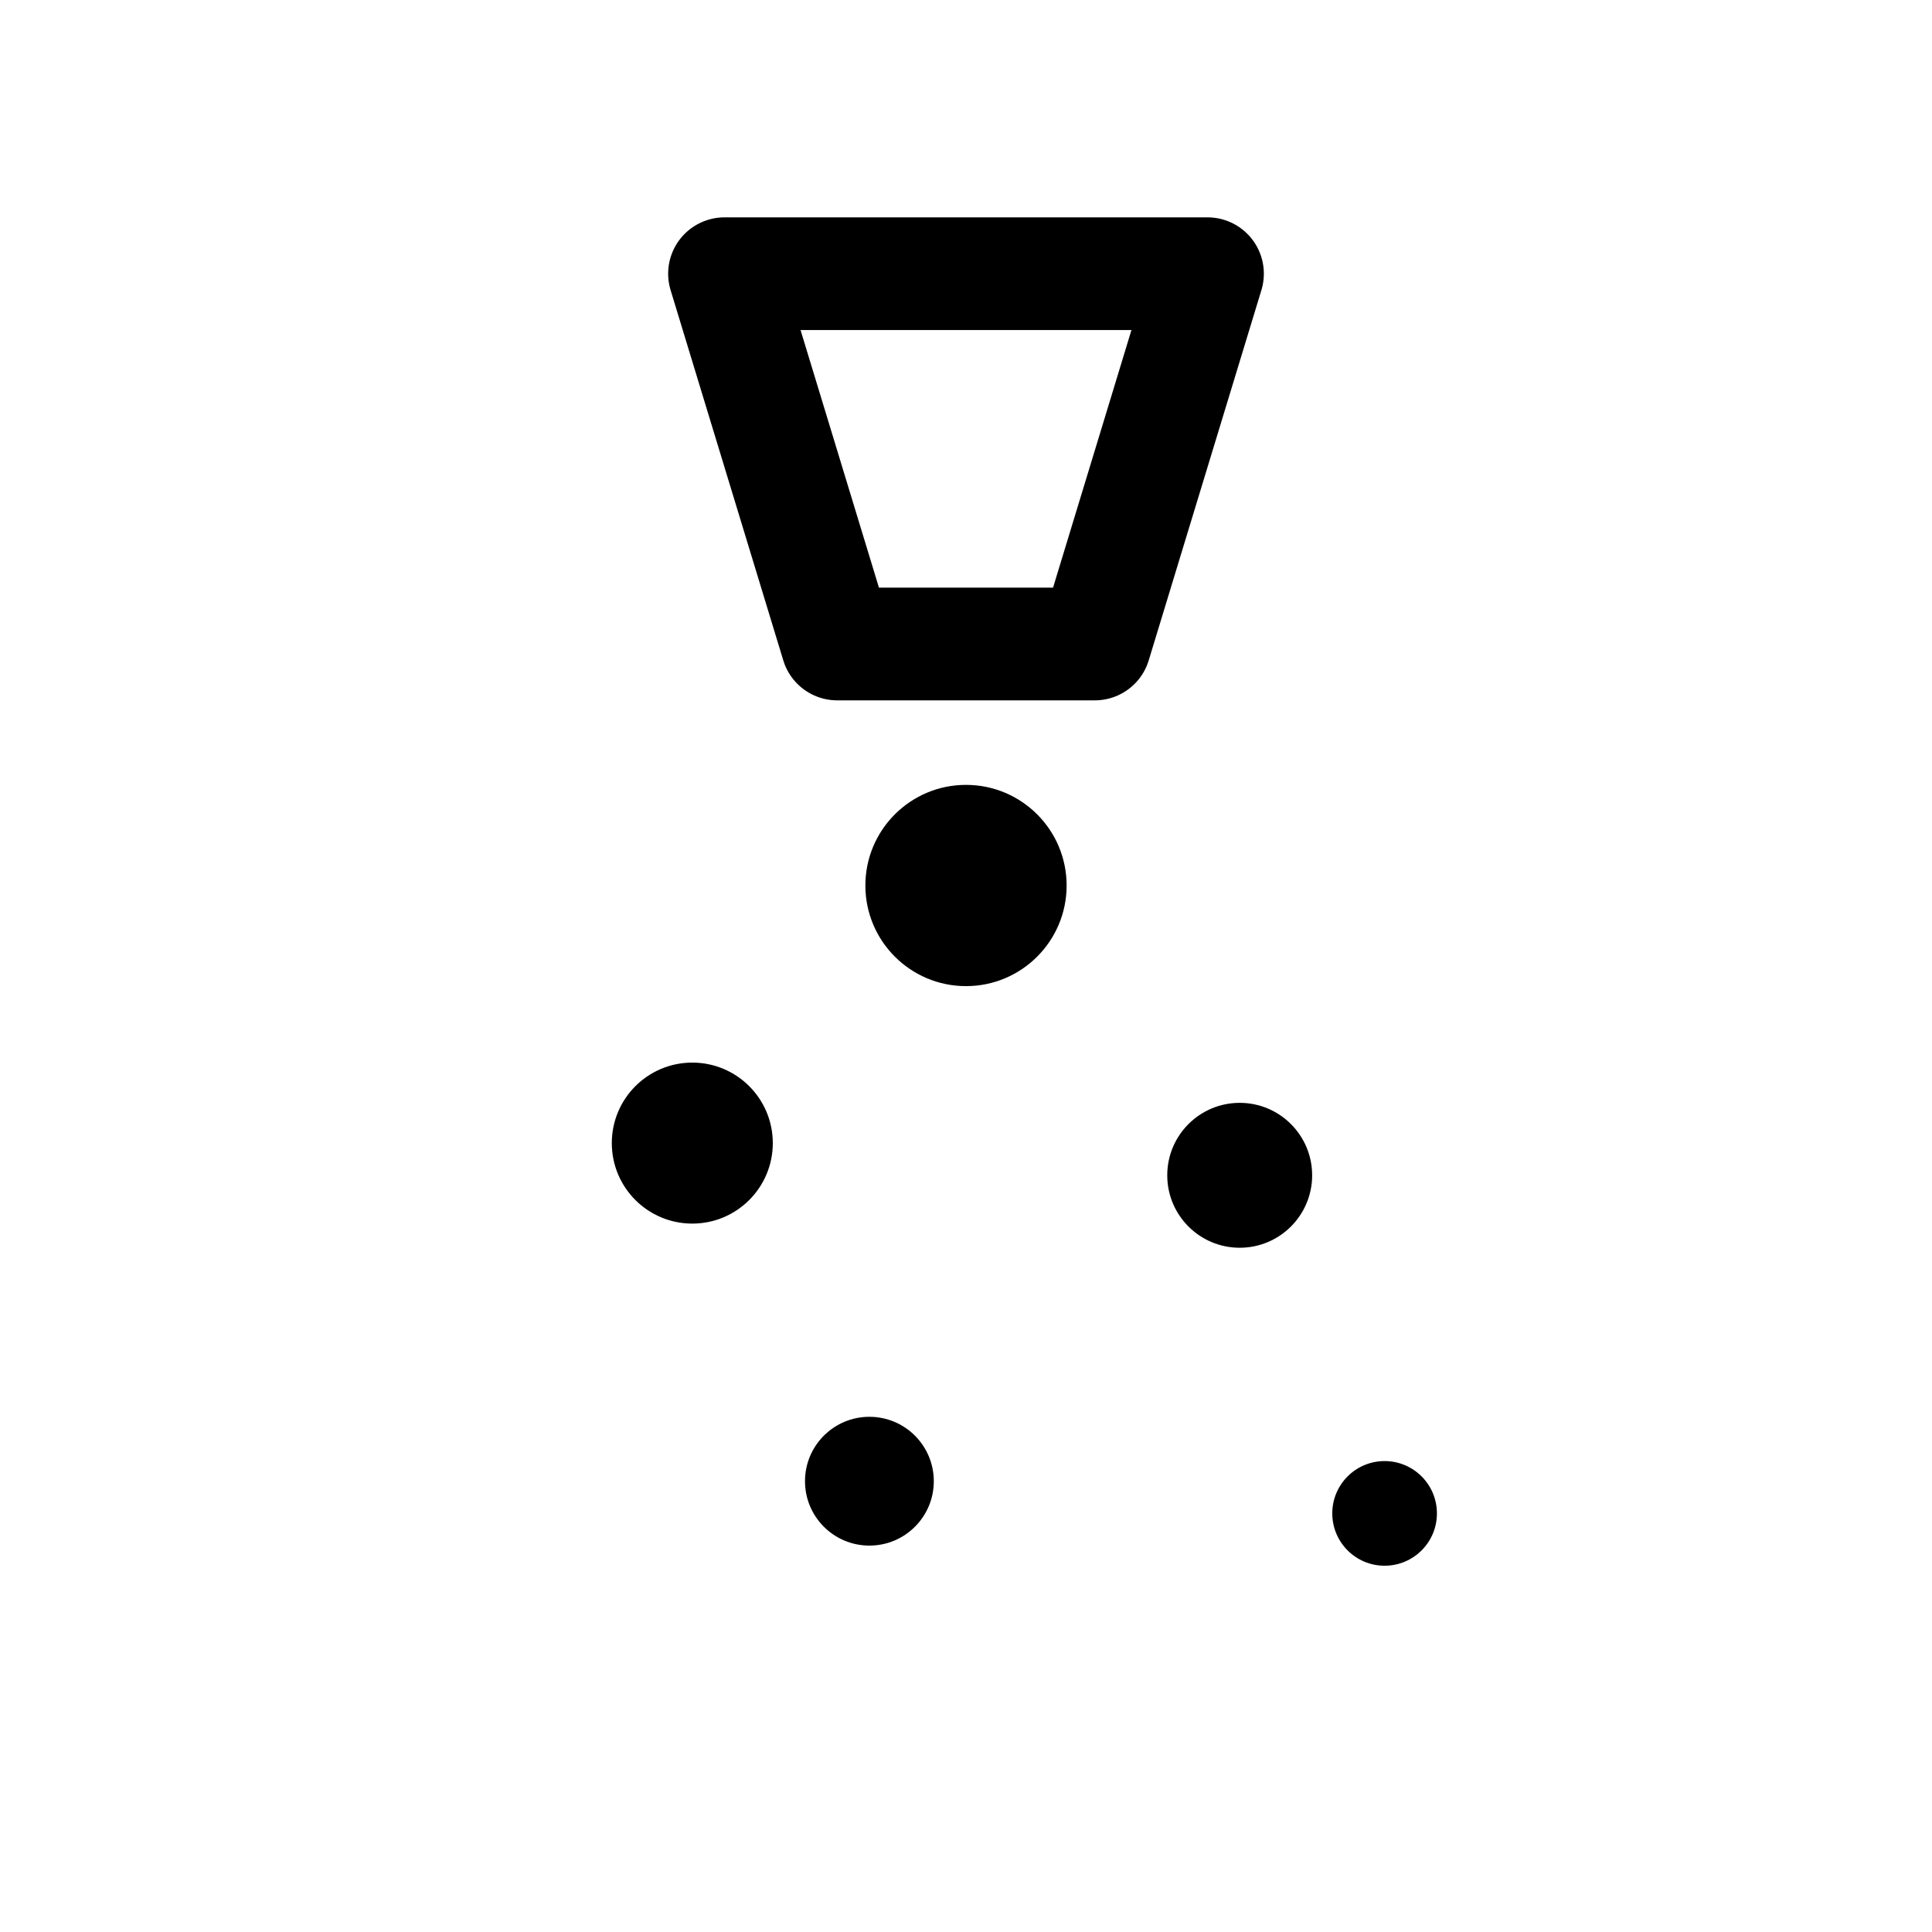
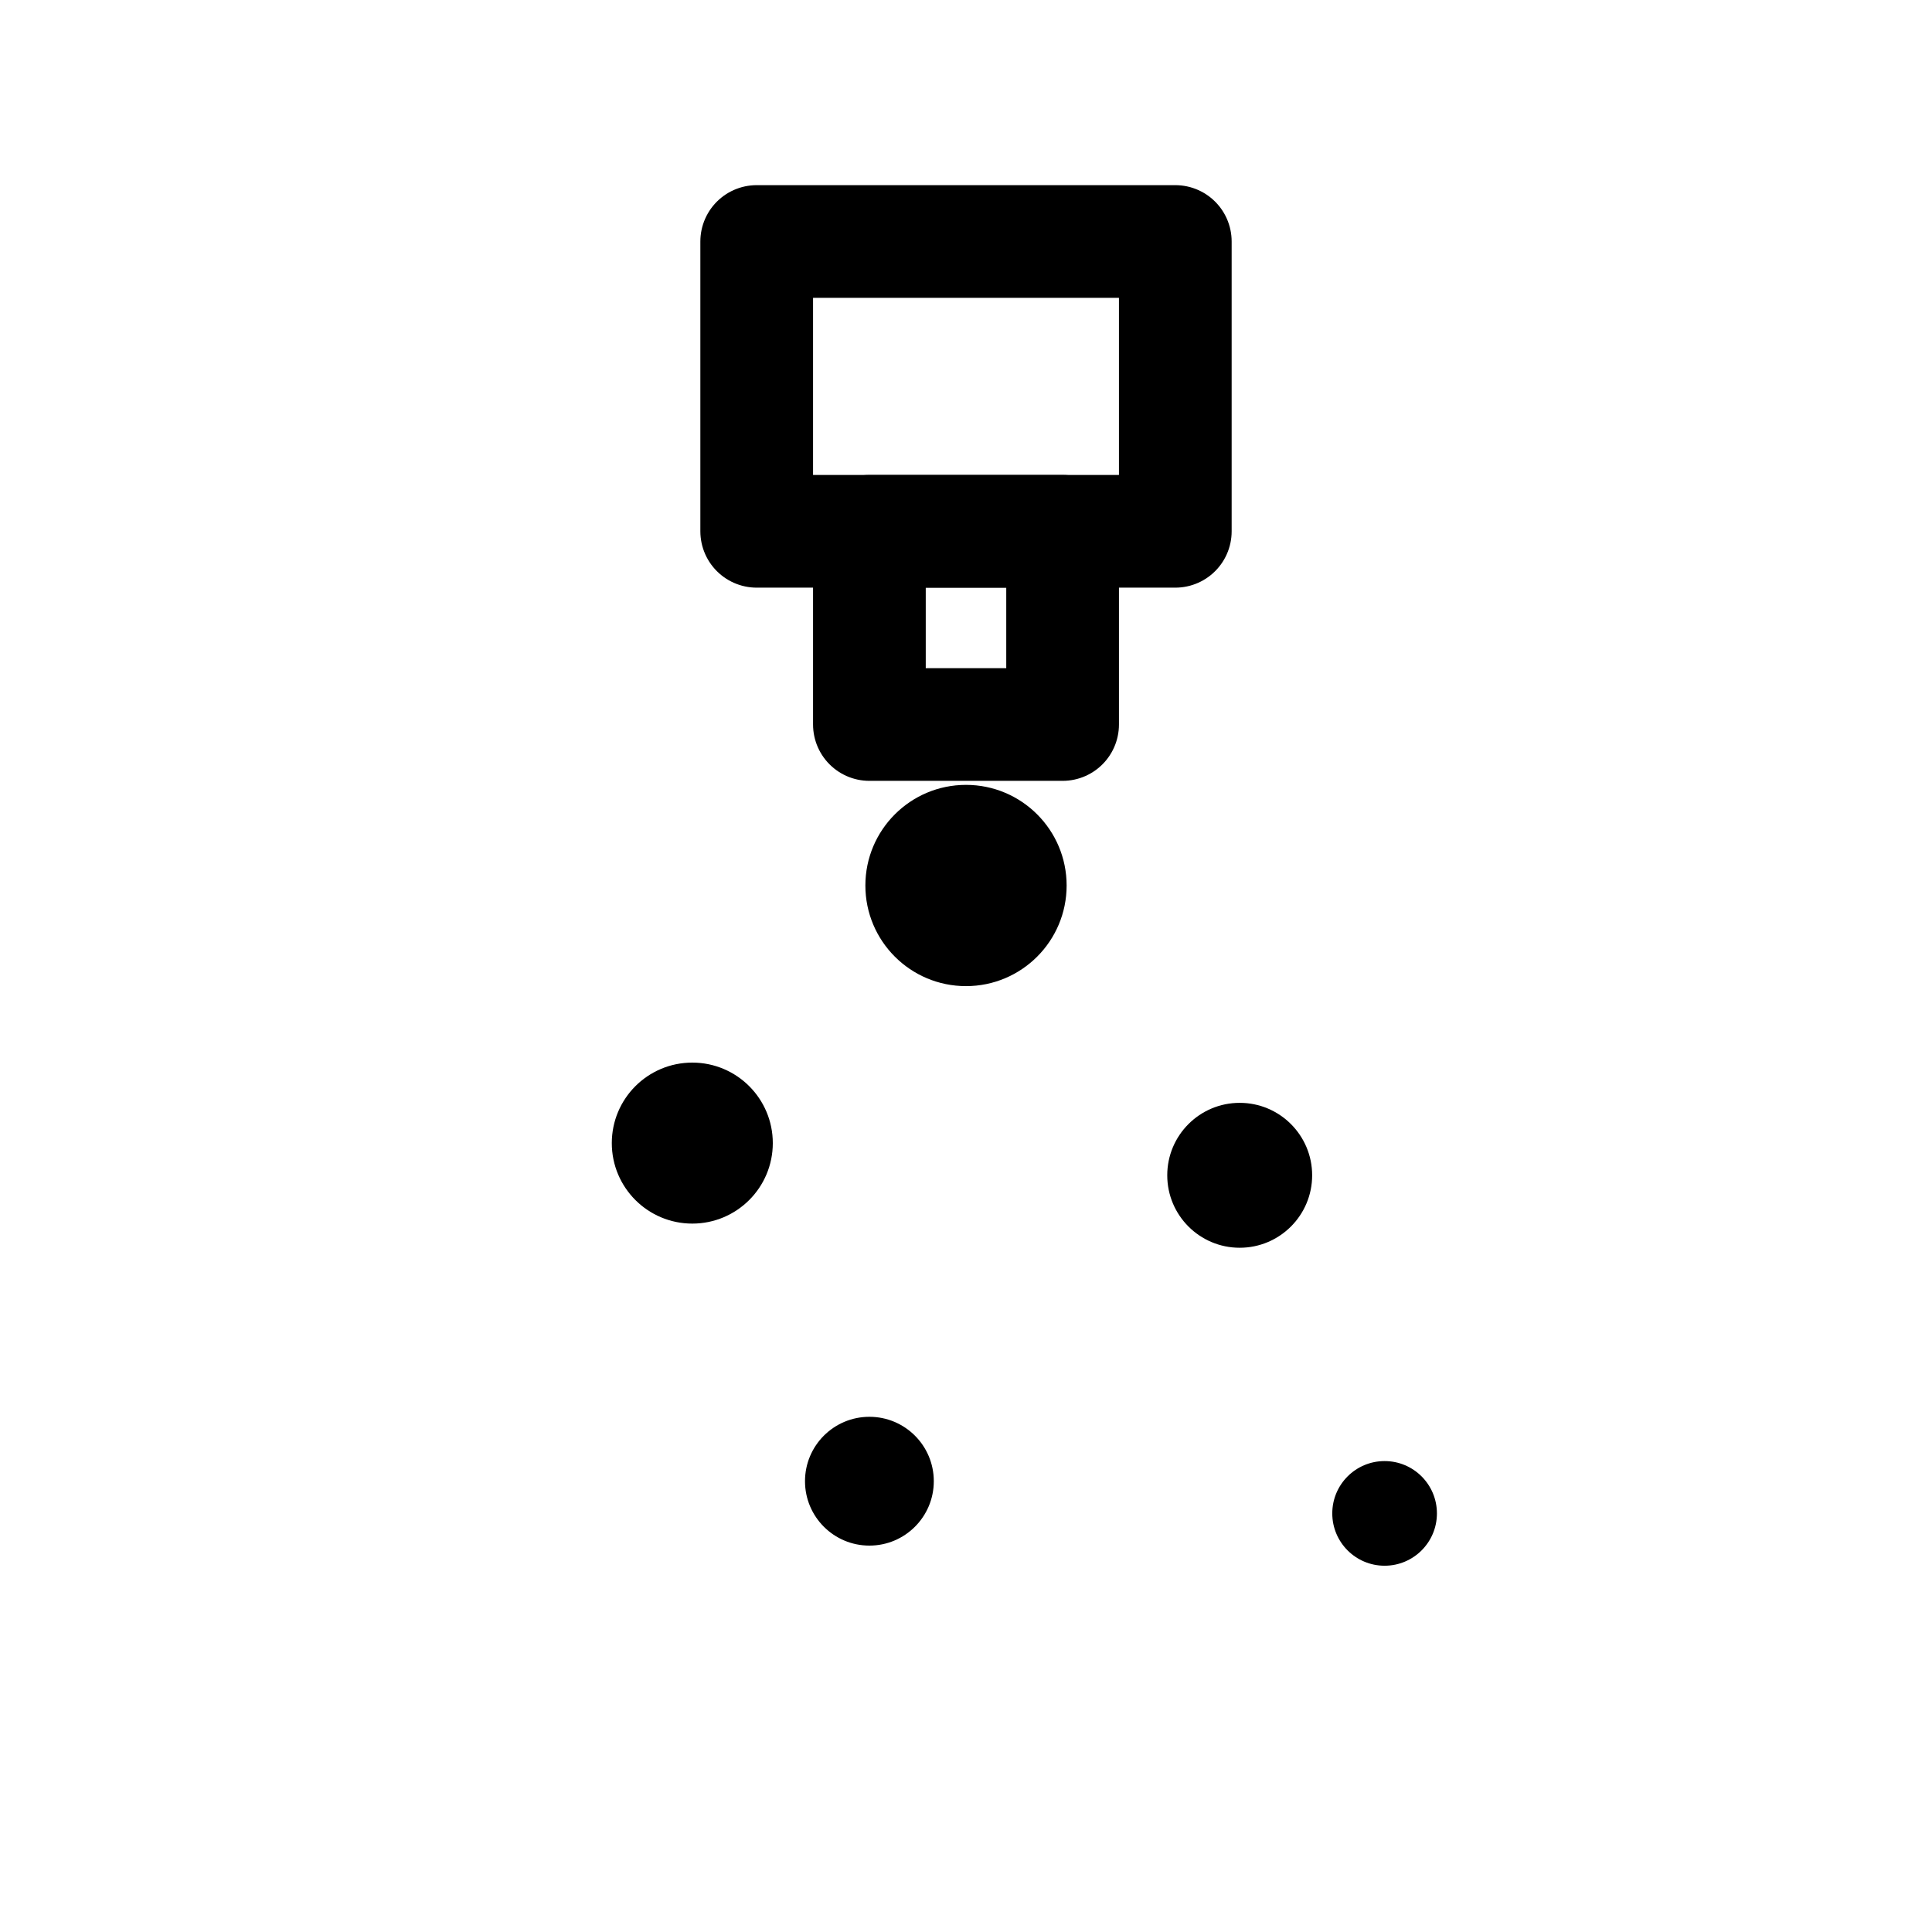
<svg xmlns="http://www.w3.org/2000/svg" viewBox="0 0 24 24" width="24" height="24" fill="none" stroke="currentColor" stroke-width="1.4" stroke-linecap="round" stroke-linejoin="round">
-   <path d="M9,3.4L15,3.4L13.6,8L10.4,8Z" />
+   <path d="M9.4,3L14.6,3L14.6,6.6L9.4,6.6Z" />
+   <path d="M10.8,6.6L13.2,6.6L13.2,9L10.8,9Z" />
  <path d="M10.75,11A1.25,1.25 0 1,0 13.25,11A1.25,1.25 0 1,0 10.75,11Z M7.6,14.2A1,1 0 1,0 9.6,14.2A1,1 0 1,0 7.6,14.2Z M14.5,14.6A0.9,0.9 0 1,0 16.3,14.6A0.9,0.9 0 1,0 14.5,14.6Z M10,18.4A0.8,0.8 0 1,0 11.6,18.4A0.8,0.8 0 1,0 10,18.4Z M16.55,18.8A0.65,0.65 0 1,0 17.85,18.8A0.65,0.65 0 1,0 16.55,18.8Z" fill="currentColor" stroke="none" />
</svg>
